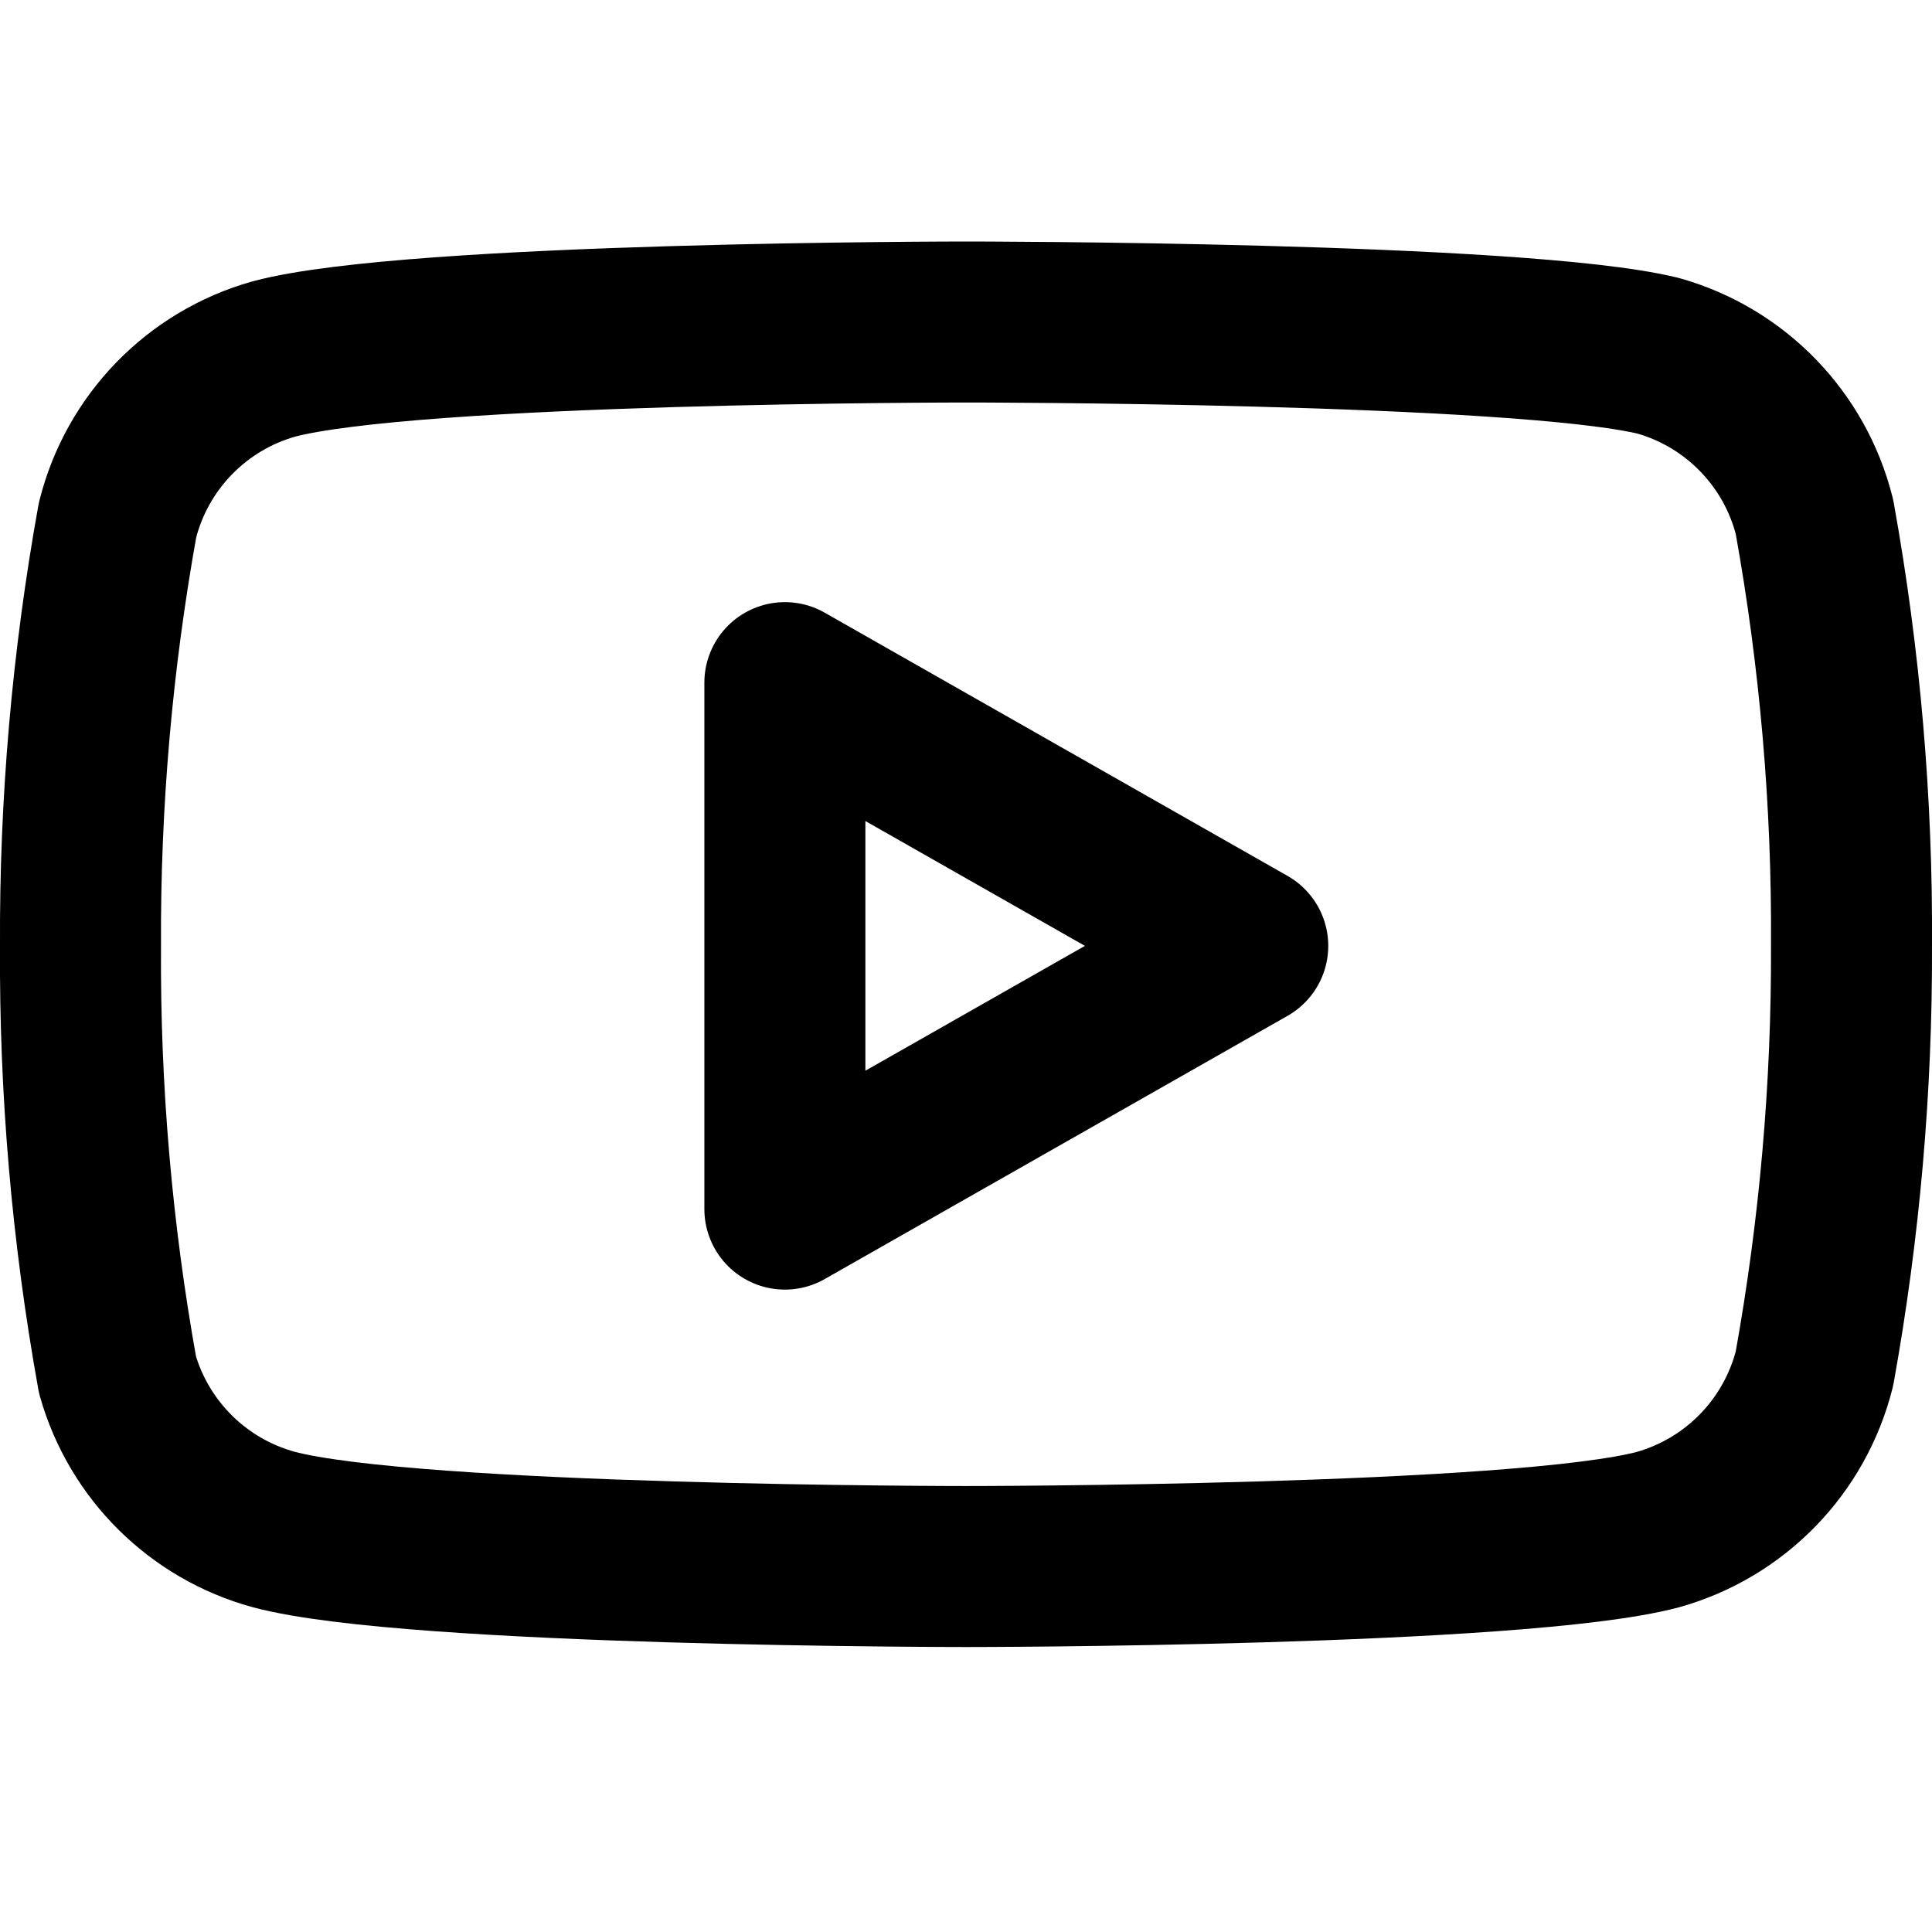
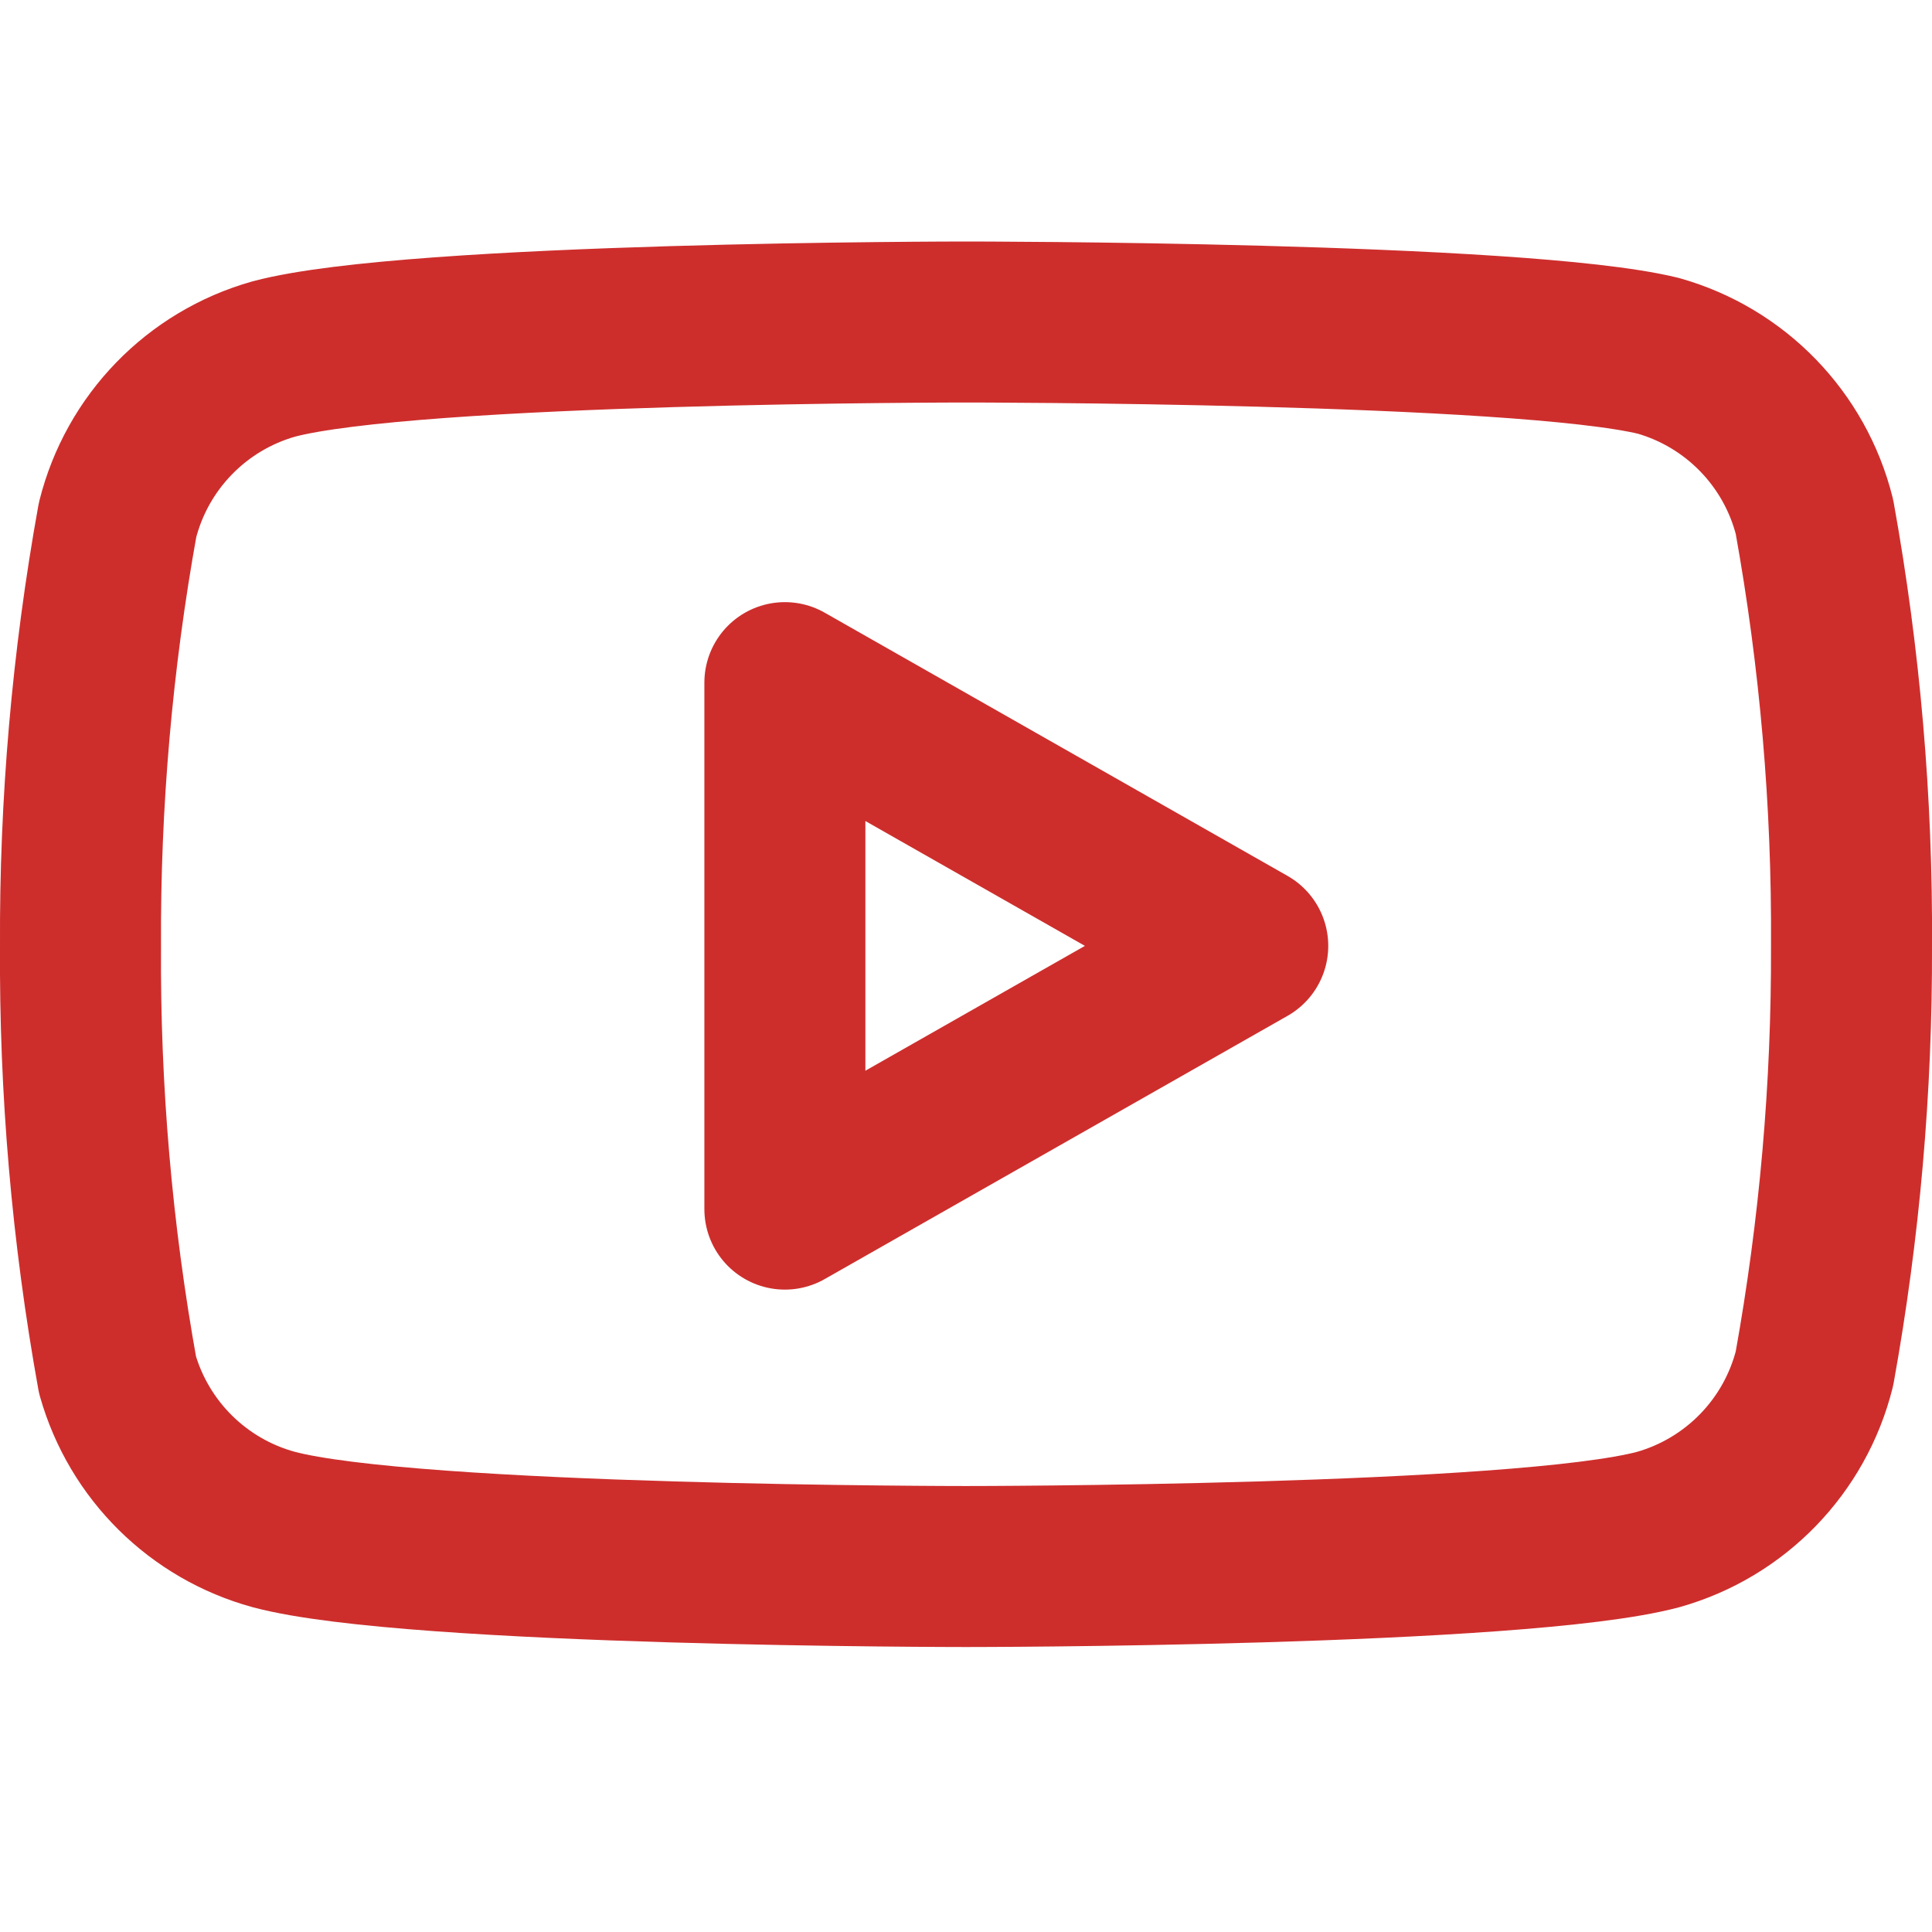
- <svg xmlns="http://www.w3.org/2000/svg" width="24" height="24" viewBox="0 0 24 24" fill="none" stroke="currentColor" stroke-width="2" stroke-linecap="round" stroke-linejoin="round" class="feather feather-youtube">
+ <svg xmlns="http://www.w3.org/2000/svg" width="24" height="24" viewBox="0 0 24 24" fill="none" stroke="#CD2E2C" stroke-width="2" stroke-linecap="round" stroke-linejoin="round" class="feather feather-youtube">
  <path d="M22.54 6.42a2.78 2.78 0 0 0-1.94-2C18.88 4 12 4 12 4s-6.88 0-8.6.46a2.78 2.78 0 0 0-1.94 2A29 29 0 0 0 1 11.75a29 29 0 0 0 .46 5.33A2.78 2.78 0 0 0 3.4 19c1.72.46 8.6.46 8.6.46s6.88 0 8.6-.46a2.78 2.78 0 0 0 1.94-2 29 29 0 0 0 .46-5.25 29 29 0 0 0-.46-5.33z" />
  <polygon points="9.75 15.02 15.5 11.75 9.75 8.48 9.75 15.02" />
</svg>
